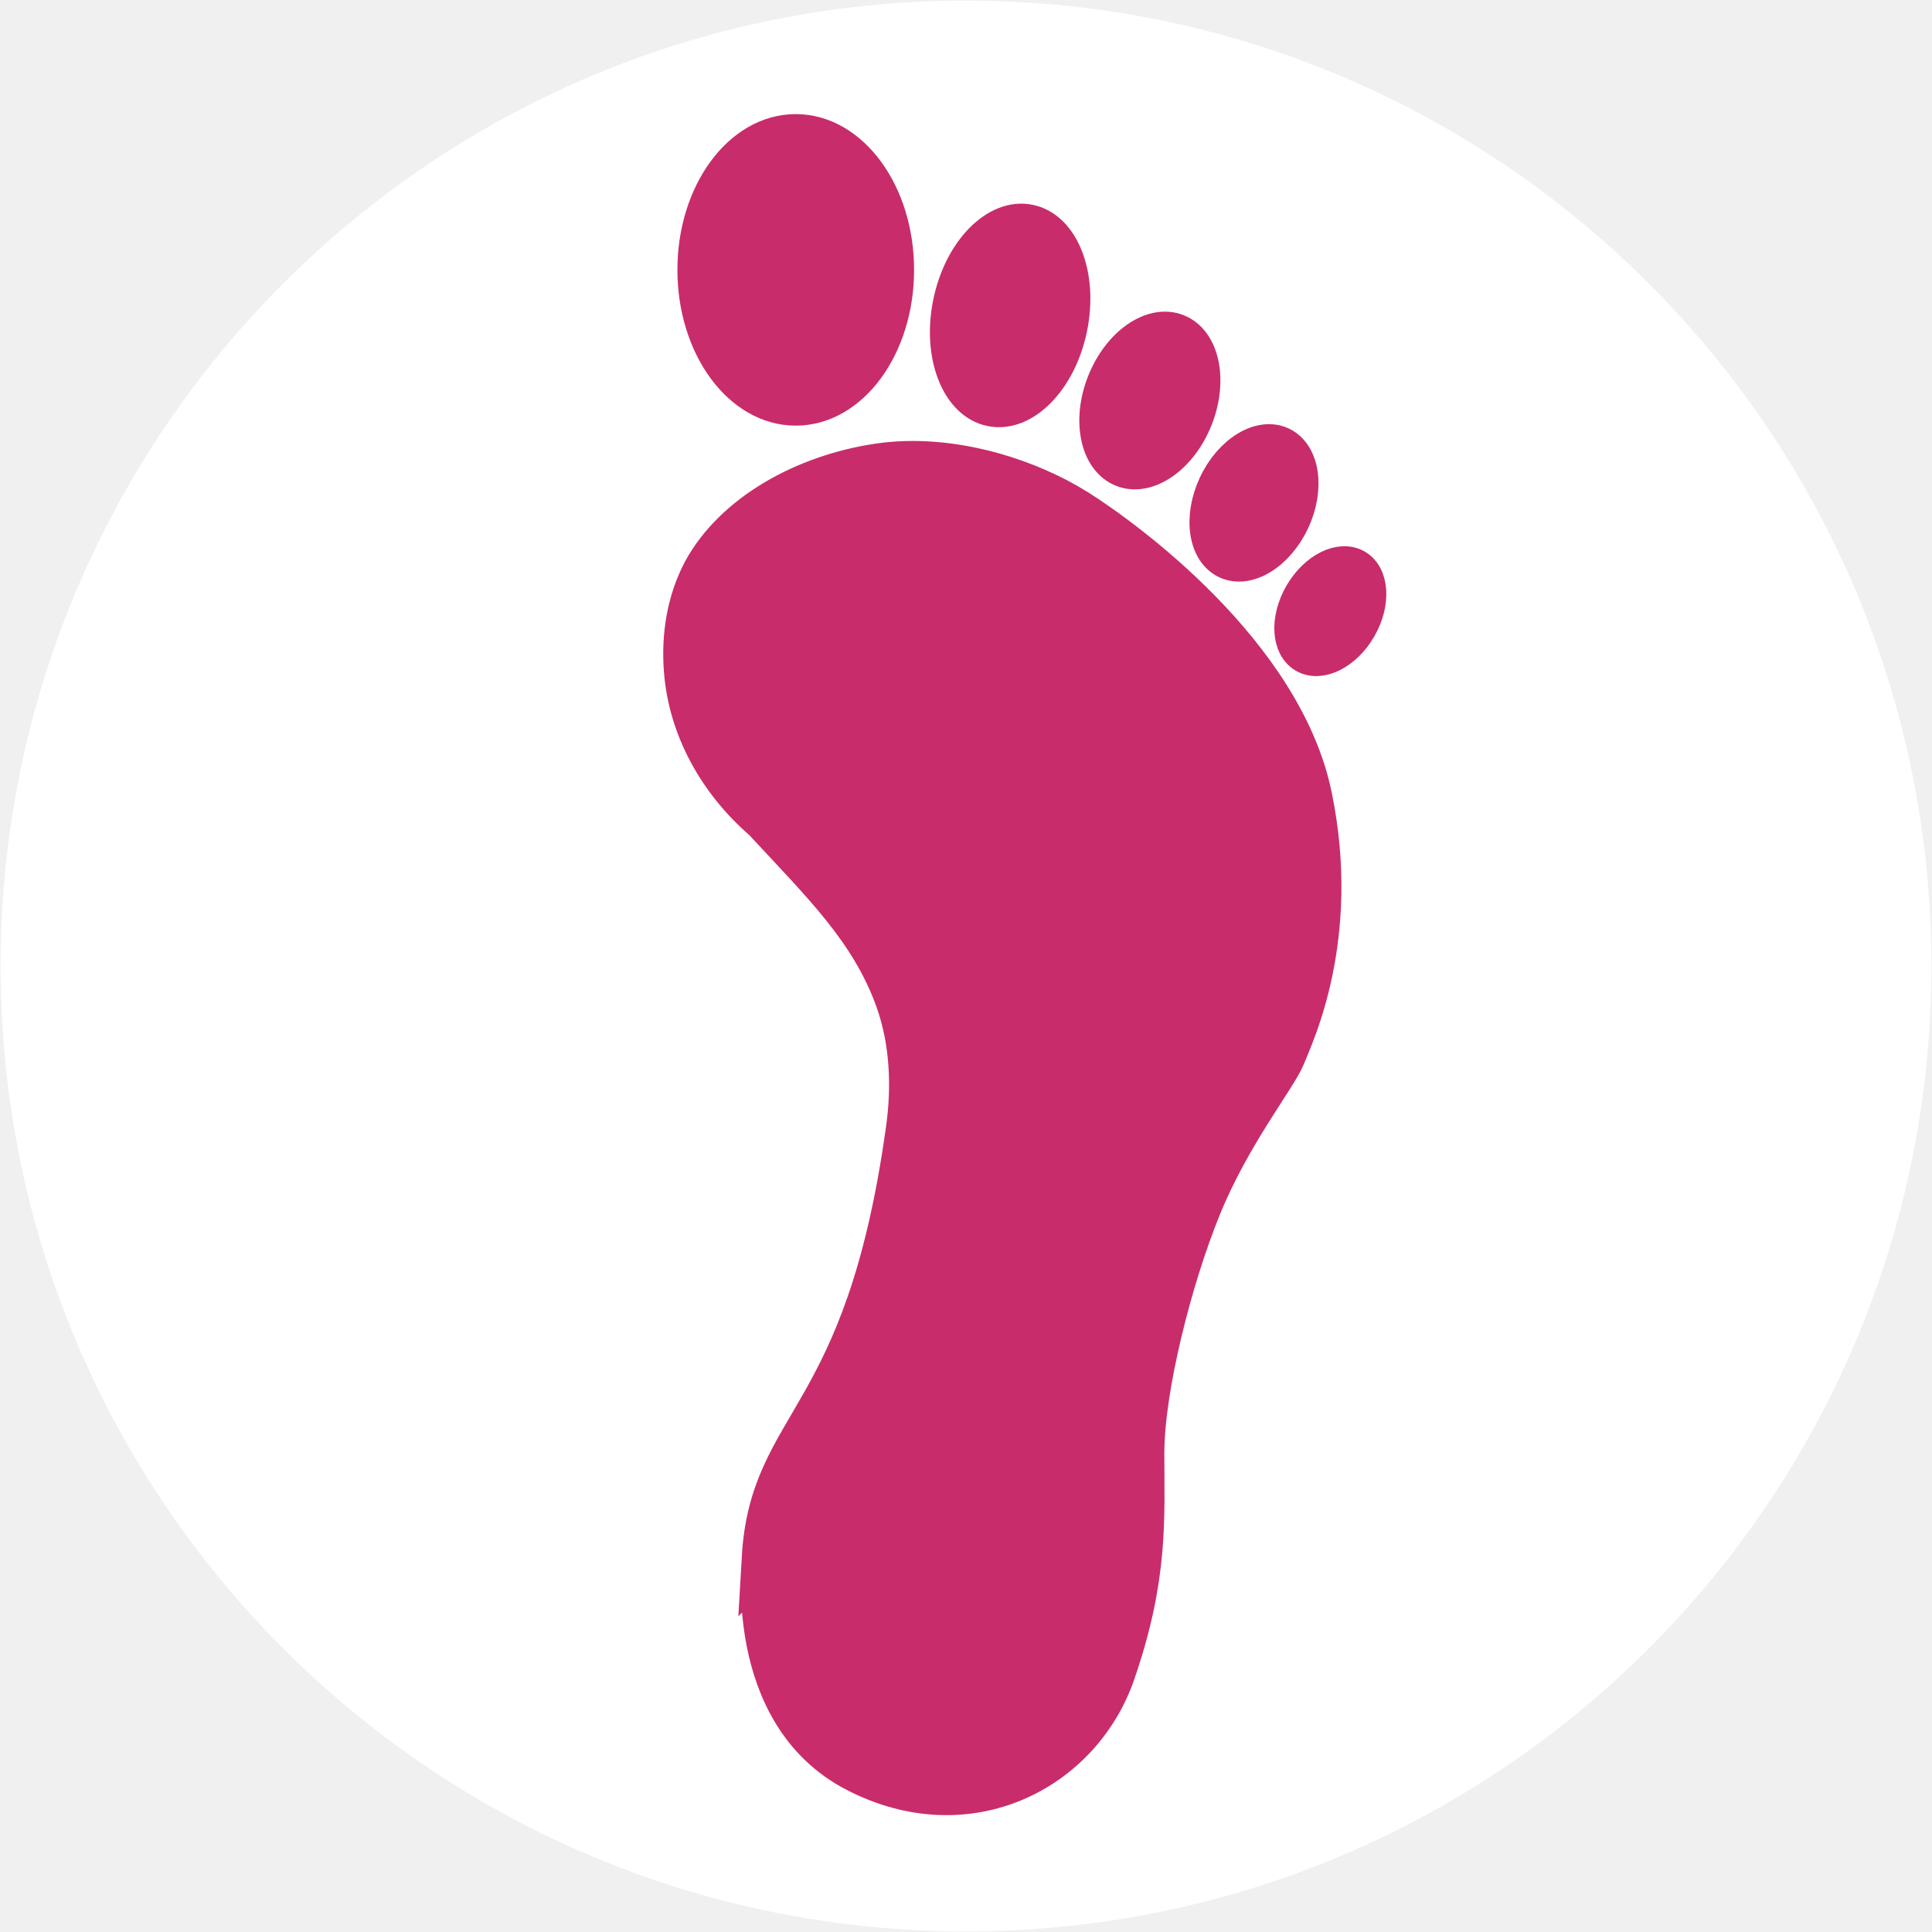
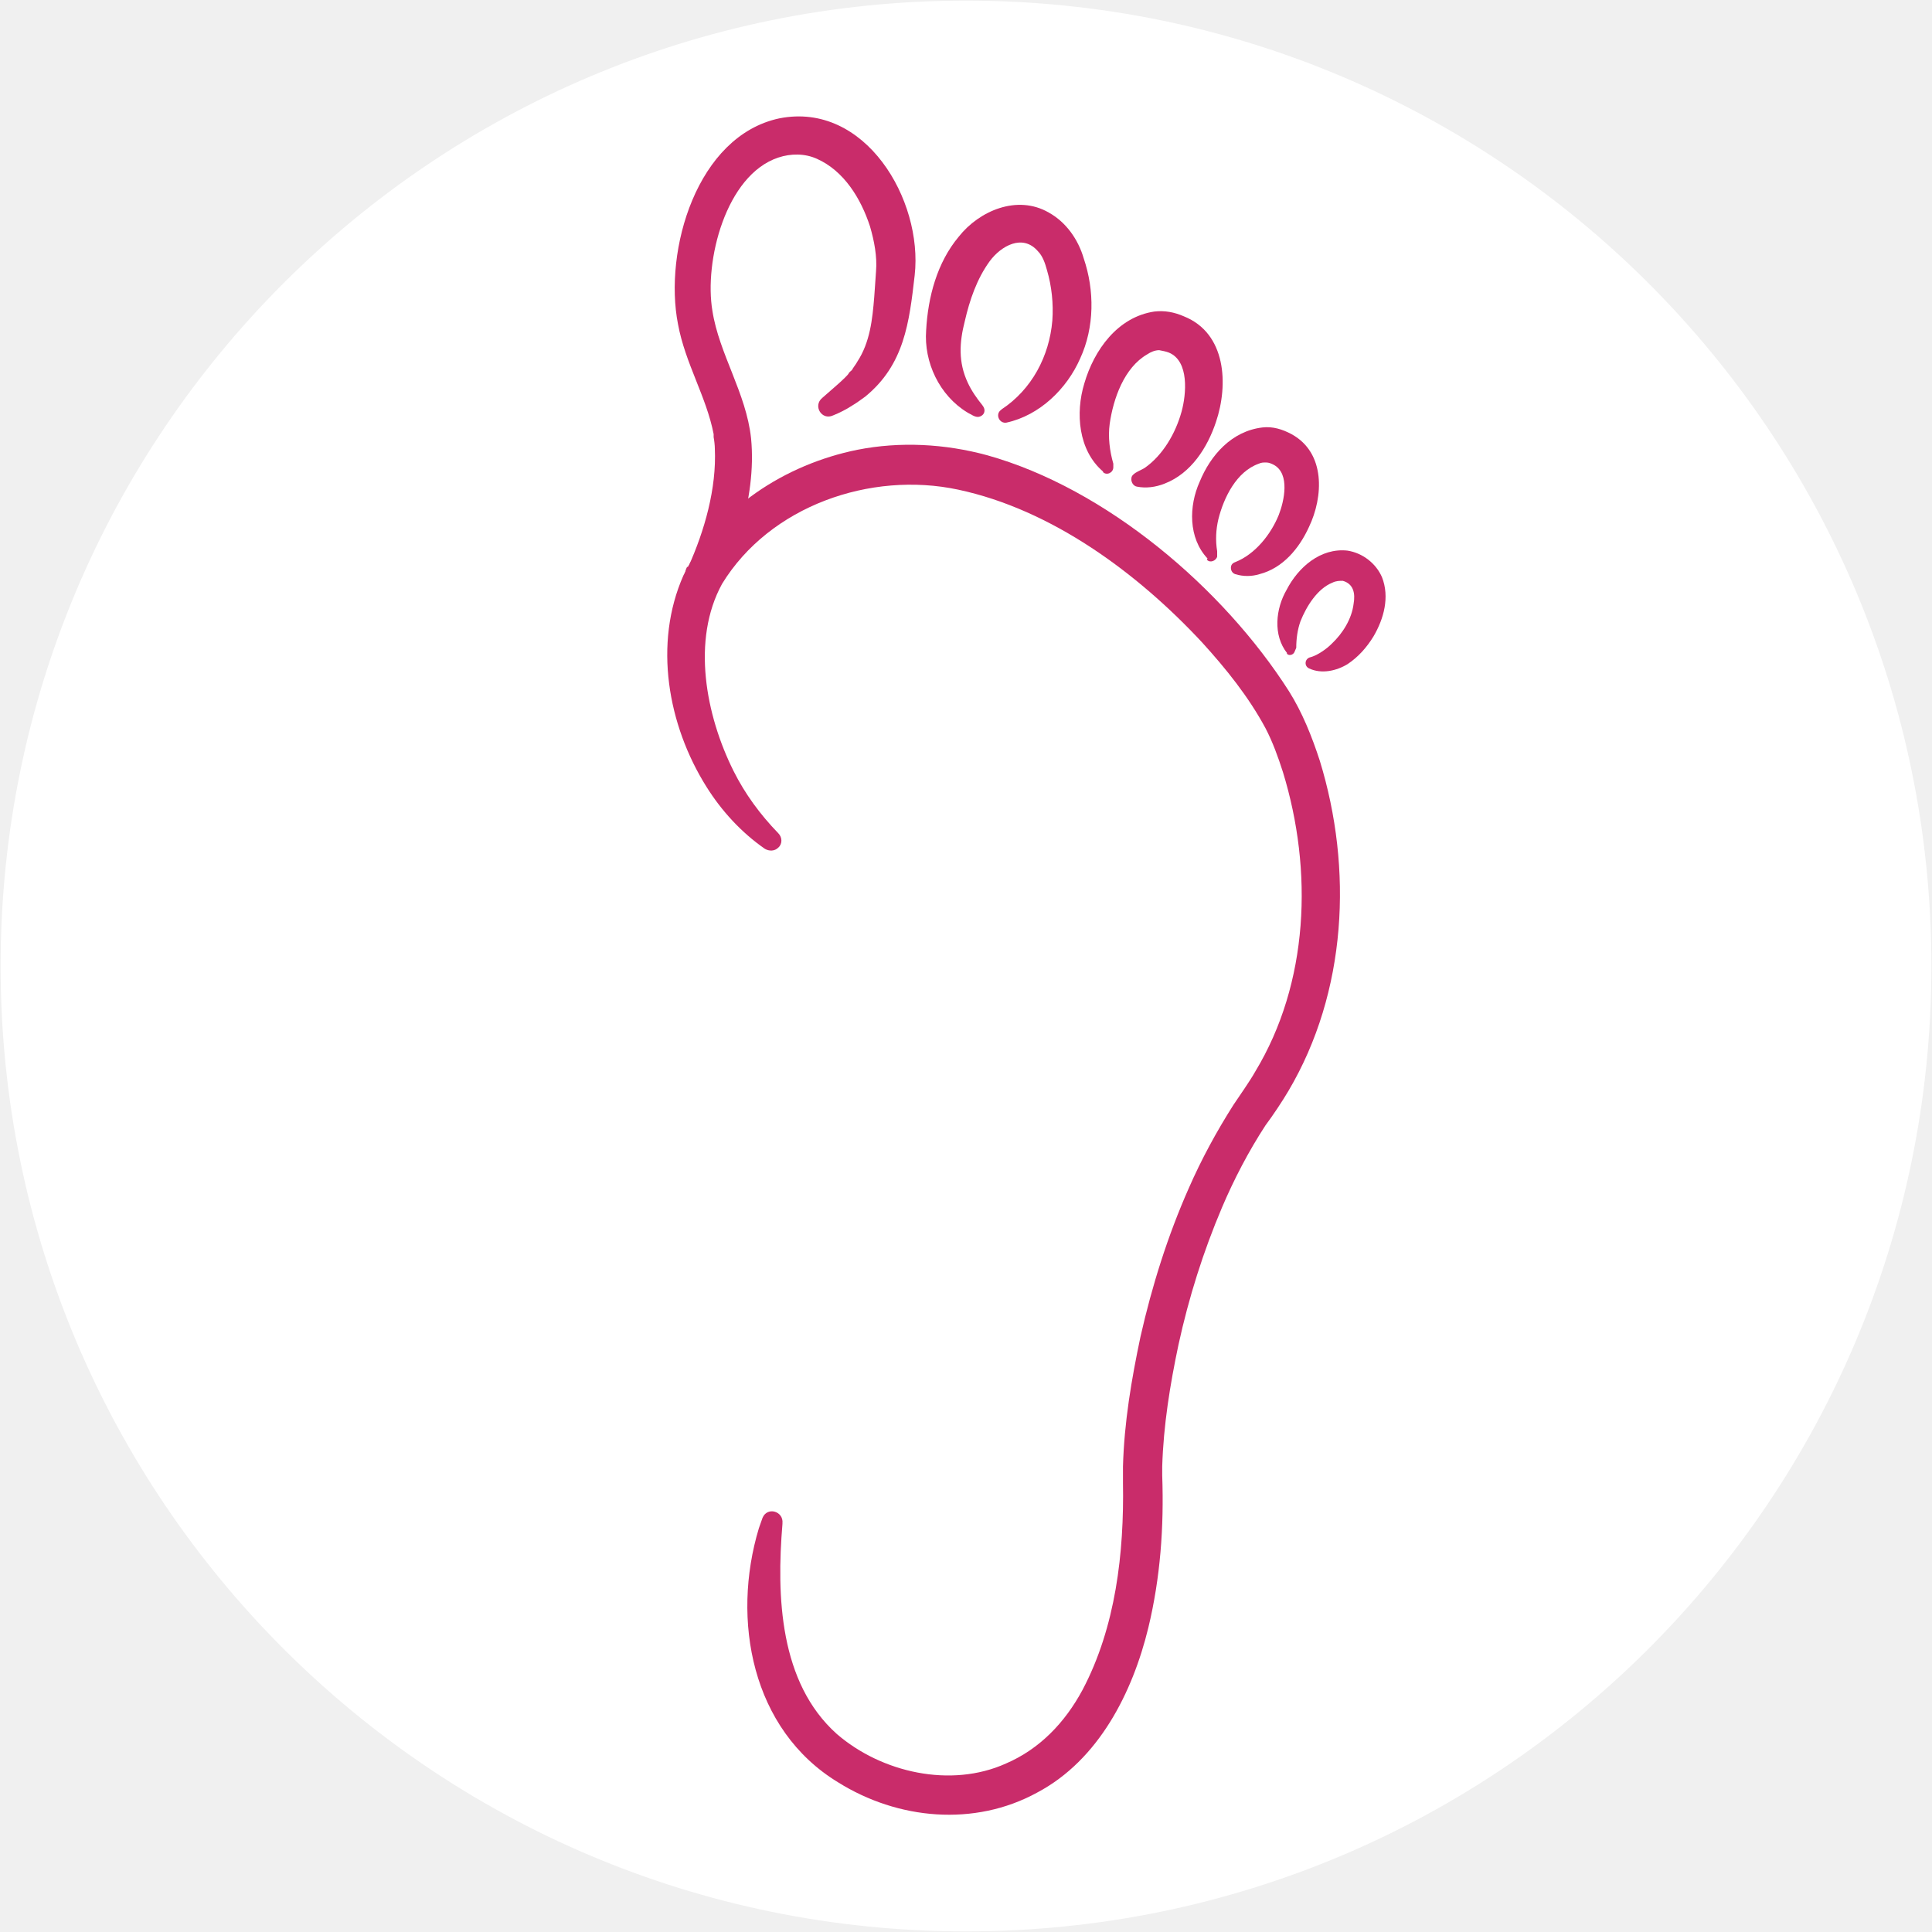
<svg xmlns="http://www.w3.org/2000/svg" id="Favicon_Admin" data-name="Favicon Admin" viewBox="0 0 32 32">
  <defs>
    <style>
      .cls-1 {
-         stroke-width: .5px;
-       }
- 
-       .cls-1, .cls-2 {
-         fill: #c92c6a;
-         stroke: #c92c6a;
-         stroke-miterlimit: 10;
-       }
- 
-       .cls-3 {
        fill: #fff;
      }

      .cls-2 {
-         stroke-width: .75px;
+         fill: #c92c6a;
      }
    </style>
  </defs>
-   <circle class="cls-3" cx="16" cy="16" r="15.99" />
+   <circle class="cls-1" cx="16" cy="16" r="15.99" />
  <g>
-     <path class="cls-2" d="M12.67,25.8s-.33,2.55,1.52,3.51,3.69-.02,4.24-1.61.48-2.55.48-3.63.46-2.9.95-4.1,1.26-2.16,1.39-2.49.92-1.94.44-4.28-3.09-4.24-3.87-4.73-2.06-.93-3.27-.75-2.37.82-2.88,1.77c-.26.5-.34,1.06-.3,1.6.07.96.57,1.84,1.3,2.47.97,1.05,1.78,1.82,2.2,2.99.25.7.28,1.47.17,2.21-.68,4.84-2.25,4.78-2.38,7.05Z" />
-     <ellipse class="cls-1" cx="13.18" cy="4.47" rx="1.71" ry="2.33" />
-     <ellipse class="cls-1" cx="16.73" cy="5.23" rx="1.62" ry="1.05" transform="translate(8.26 20.57) rotate(-78.46)" />
-     <ellipse class="cls-1" cx="19.04" cy="6.64" rx="1.27" ry=".85" transform="translate(5.86 21.89) rotate(-68.39)" />
-     <ellipse class="cls-1" cx="20.77" cy="8.33" rx="1.11" ry=".74" transform="translate(4.44 23.63) rotate(-64.99)" />
-     <ellipse class="cls-1" cx="22.04" cy="10.12" rx=".89" ry=".59" transform="translate(2.25 24.15) rotate(-60)" />
+     <path class="cls-2" d="M12.96,25.24c-.1,1.2-.05,2.63.9,3.48.74.64,1.89.9,2.8.49.56-.24.98-.68,1.27-1.22.55-1.04.69-2.27.67-3.43,0-.08,0-.19,0-.27.02-.73.14-1.44.29-2.15.19-.84.45-1.67.8-2.46.21-.48.46-.94.74-1.38.1-.15.27-.39.36-.55.89-1.47.96-3.33.46-4.96-.08-.25-.17-.5-.29-.73-.28-.52-.65-.98-1.05-1.42-1.07-1.15-2.49-2.2-4.04-2.53-1.45-.31-3.12.27-3.91,1.56-.51.93-.27,2.18.19,3.1.19.38.44.72.74,1.03.07.07.07.18,0,.24-.06.06-.15.06-.22.02-.39-.27-.72-.63-.97-1.03-.64-1.02-.88-2.37-.38-3.5.55-1.11,1.69-1.84,2.88-2.08.71-.14,1.45-.1,2.15.09,1.97.55,3.91,2.2,5,3.91.22.35.38.75.51,1.15.55,1.79.45,3.83-.52,5.47-.1.17-.26.41-.38.57-.28.43-.52.89-.72,1.36-.31.73-.55,1.49-.72,2.27-.14.66-.25,1.34-.27,2.02,0,0,0,.08,0,.08v.07c.03.85-.03,1.69-.23,2.52-.26,1.07-.82,2.19-1.84,2.73-1.04.57-2.31.45-3.3-.17-1.43-.87-1.77-2.69-1.31-4.21.02-.06.04-.11.06-.17.08-.19.35-.11.33.09h0Z" />
+     <path class="cls-2" d="M11.4,9.39c.27-.6.47-1.3.44-1.96,0-.05-.01-.14-.02-.19,0-.01,0-.04,0-.05-.12-.62-.47-1.17-.59-1.82-.24-1.22.31-3.12,1.68-3.41,1.42-.28,2.38,1.35,2.24,2.6-.09.78-.17,1.48-.82,2.01-.07.05-.15.11-.22.15-.09.06-.21.12-.31.16-.19.09-.34-.16-.18-.29h0s.16-.14.16-.14c.07-.06.16-.14.22-.2.02-.02.05-.05.06-.07,0-.01.04-.04.05-.05.02-.04.07-.1.09-.14.21-.32.25-.7.28-1.07.01-.12.02-.3.03-.43.02-.24-.03-.5-.1-.74-.15-.46-.43-.92-.88-1.12-.2-.09-.43-.09-.64-.02-.87.29-1.23,1.72-1.09,2.54.11.71.56,1.36.64,2.11.05.51-.03,1.03-.17,1.53-.09.3-.19.59-.33.88-.08.15-.26.22-.42.14-.16-.08-.22-.27-.14-.42h0Z" />
+     <path class="cls-2" d="M16.59,6.78c.5-.33.79-.88.84-1.47.02-.28-.01-.57-.09-.84-.03-.11-.07-.23-.15-.31-.25-.29-.61-.09-.8.17-.21.29-.33.64-.41.99-.09.35-.11.68.05,1.02.06.13.15.26.24.37l.02.03c.03.05.02.12-.04.15-.05.03-.1.01-.14-.01-.03-.02-.06-.03-.09-.05-.46-.28-.72-.83-.68-1.36.03-.55.18-1.12.54-1.55.34-.43.97-.7,1.49-.4.29.16.49.45.58.76.18.53.18,1.14-.06,1.66-.22.5-.67.94-1.22,1.06-.12.02-.19-.14-.09-.21h0Z" />
+     <path class="cls-2" d="M18.27,7.81c-.41-.35-.46-.97-.31-1.46.16-.55.55-1.1,1.16-1.19.17-.02.33.01.49.08.7.28.74,1.13.53,1.75-.14.42-.41.85-.85,1.02-.15.06-.31.08-.46.05-.06-.01-.1-.08-.09-.14,0-.04.04-.07.07-.09.05-.03.1-.05.15-.08.3-.21.51-.57.61-.93.08-.29.13-.84-.21-.98-.05-.02-.11-.03-.16-.04-.07,0-.14.03-.2.07-.38.22-.56.73-.62,1.15-.03.22,0,.45.06.66,0,0,0,.06,0,.06,0,.09-.11.14-.17.08h0Z" />
+     <path class="cls-2" d="M20,9.25c-.32-.34-.31-.87-.13-1.27.18-.44.53-.84,1.04-.9.17-.02.33.03.48.11.57.31.53,1.04.29,1.54-.16.35-.43.68-.82.78-.13.04-.27.04-.4,0-.06-.02-.08-.08-.07-.13.01-.04.04-.06.07-.07.33-.13.59-.46.72-.78.09-.23.19-.68-.08-.83-.04-.02-.08-.04-.13-.04-.04,0-.08,0-.12.02-.37.13-.58.56-.67.92-.04.17-.05.35-.02.53,0,.01,0,.02,0,.03v.06c-.02.07-.12.11-.17.05h0Z" />
+     <path class="cls-2" d="M21.32,10.82c-.24-.3-.19-.74-.01-1.05.19-.37.56-.7,1.01-.65.25.04.47.21.57.44.13.33.03.69-.14.98-.11.18-.25.34-.43.46-.18.11-.43.17-.64.07-.08-.04-.07-.15.01-.18.08-.02.15-.06.21-.1.06-.04.11-.08.16-.13.18-.17.33-.41.36-.66.03-.17,0-.33-.18-.38-.05,0-.11,0-.17.03-.25.1-.43.39-.53.64-.05.14-.07.29-.07.44l-.03.07c-.02.05-.1.07-.13.02h0Z" />
  </g>
</svg>
